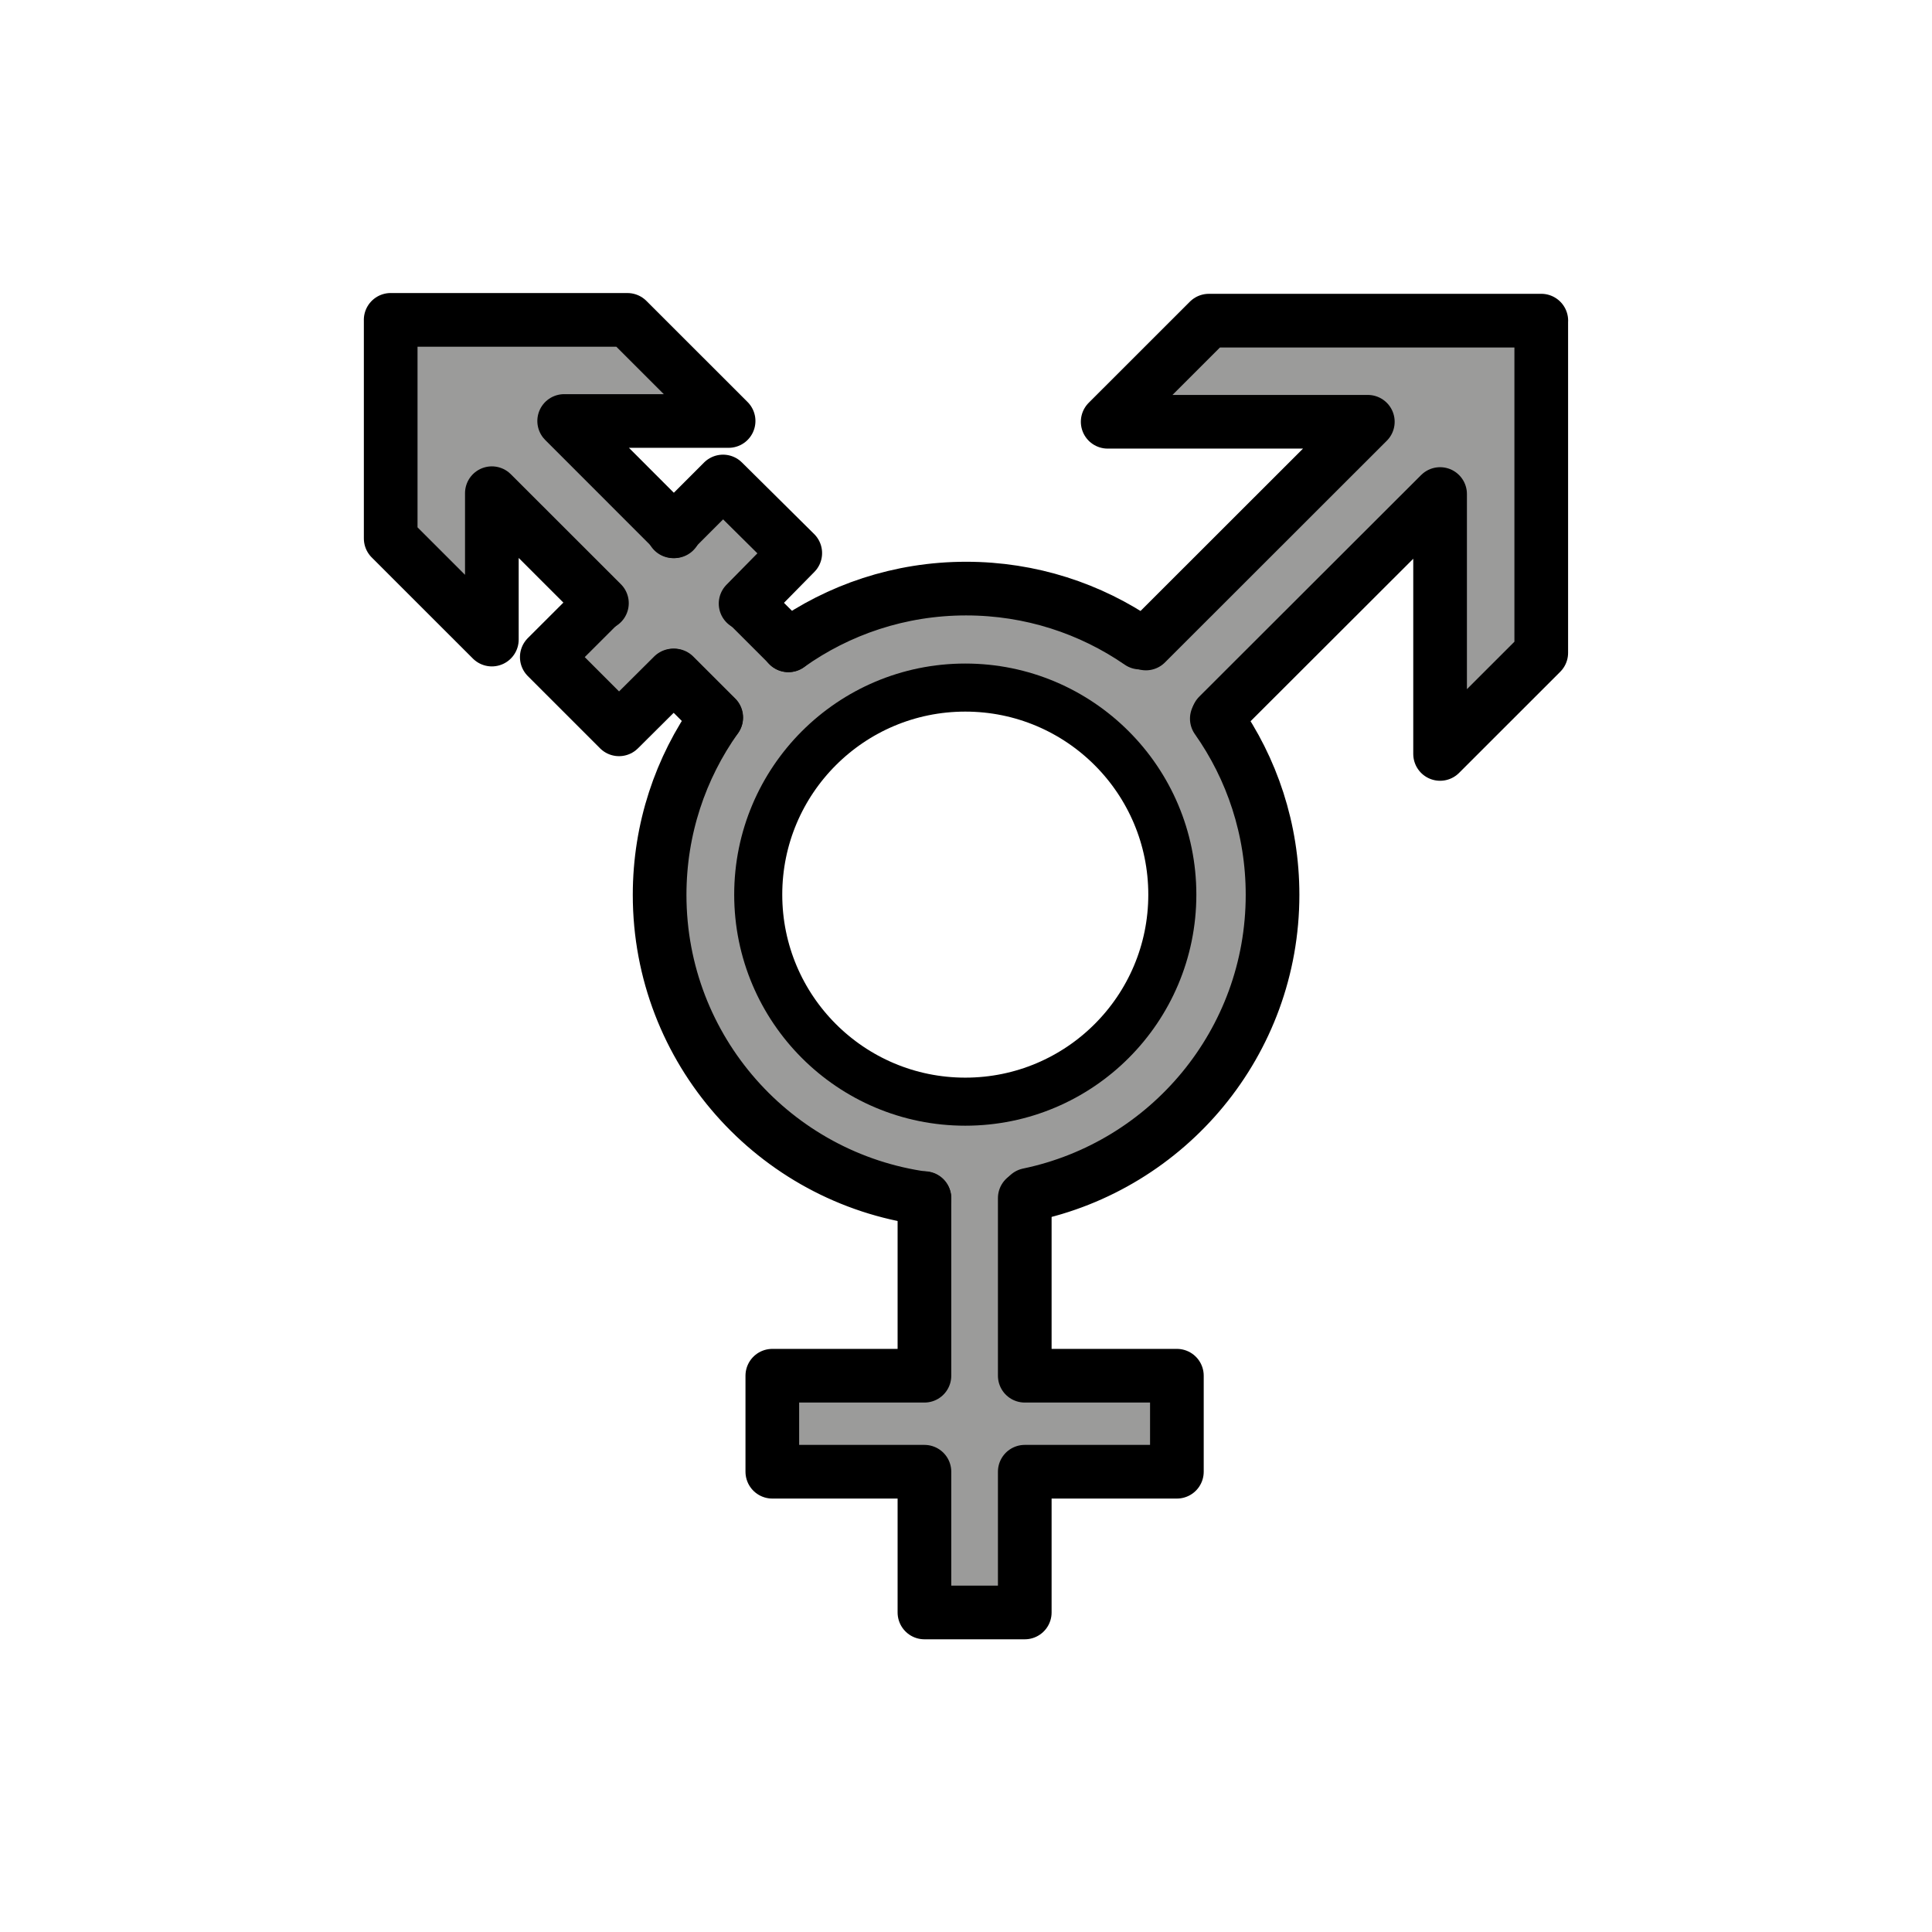
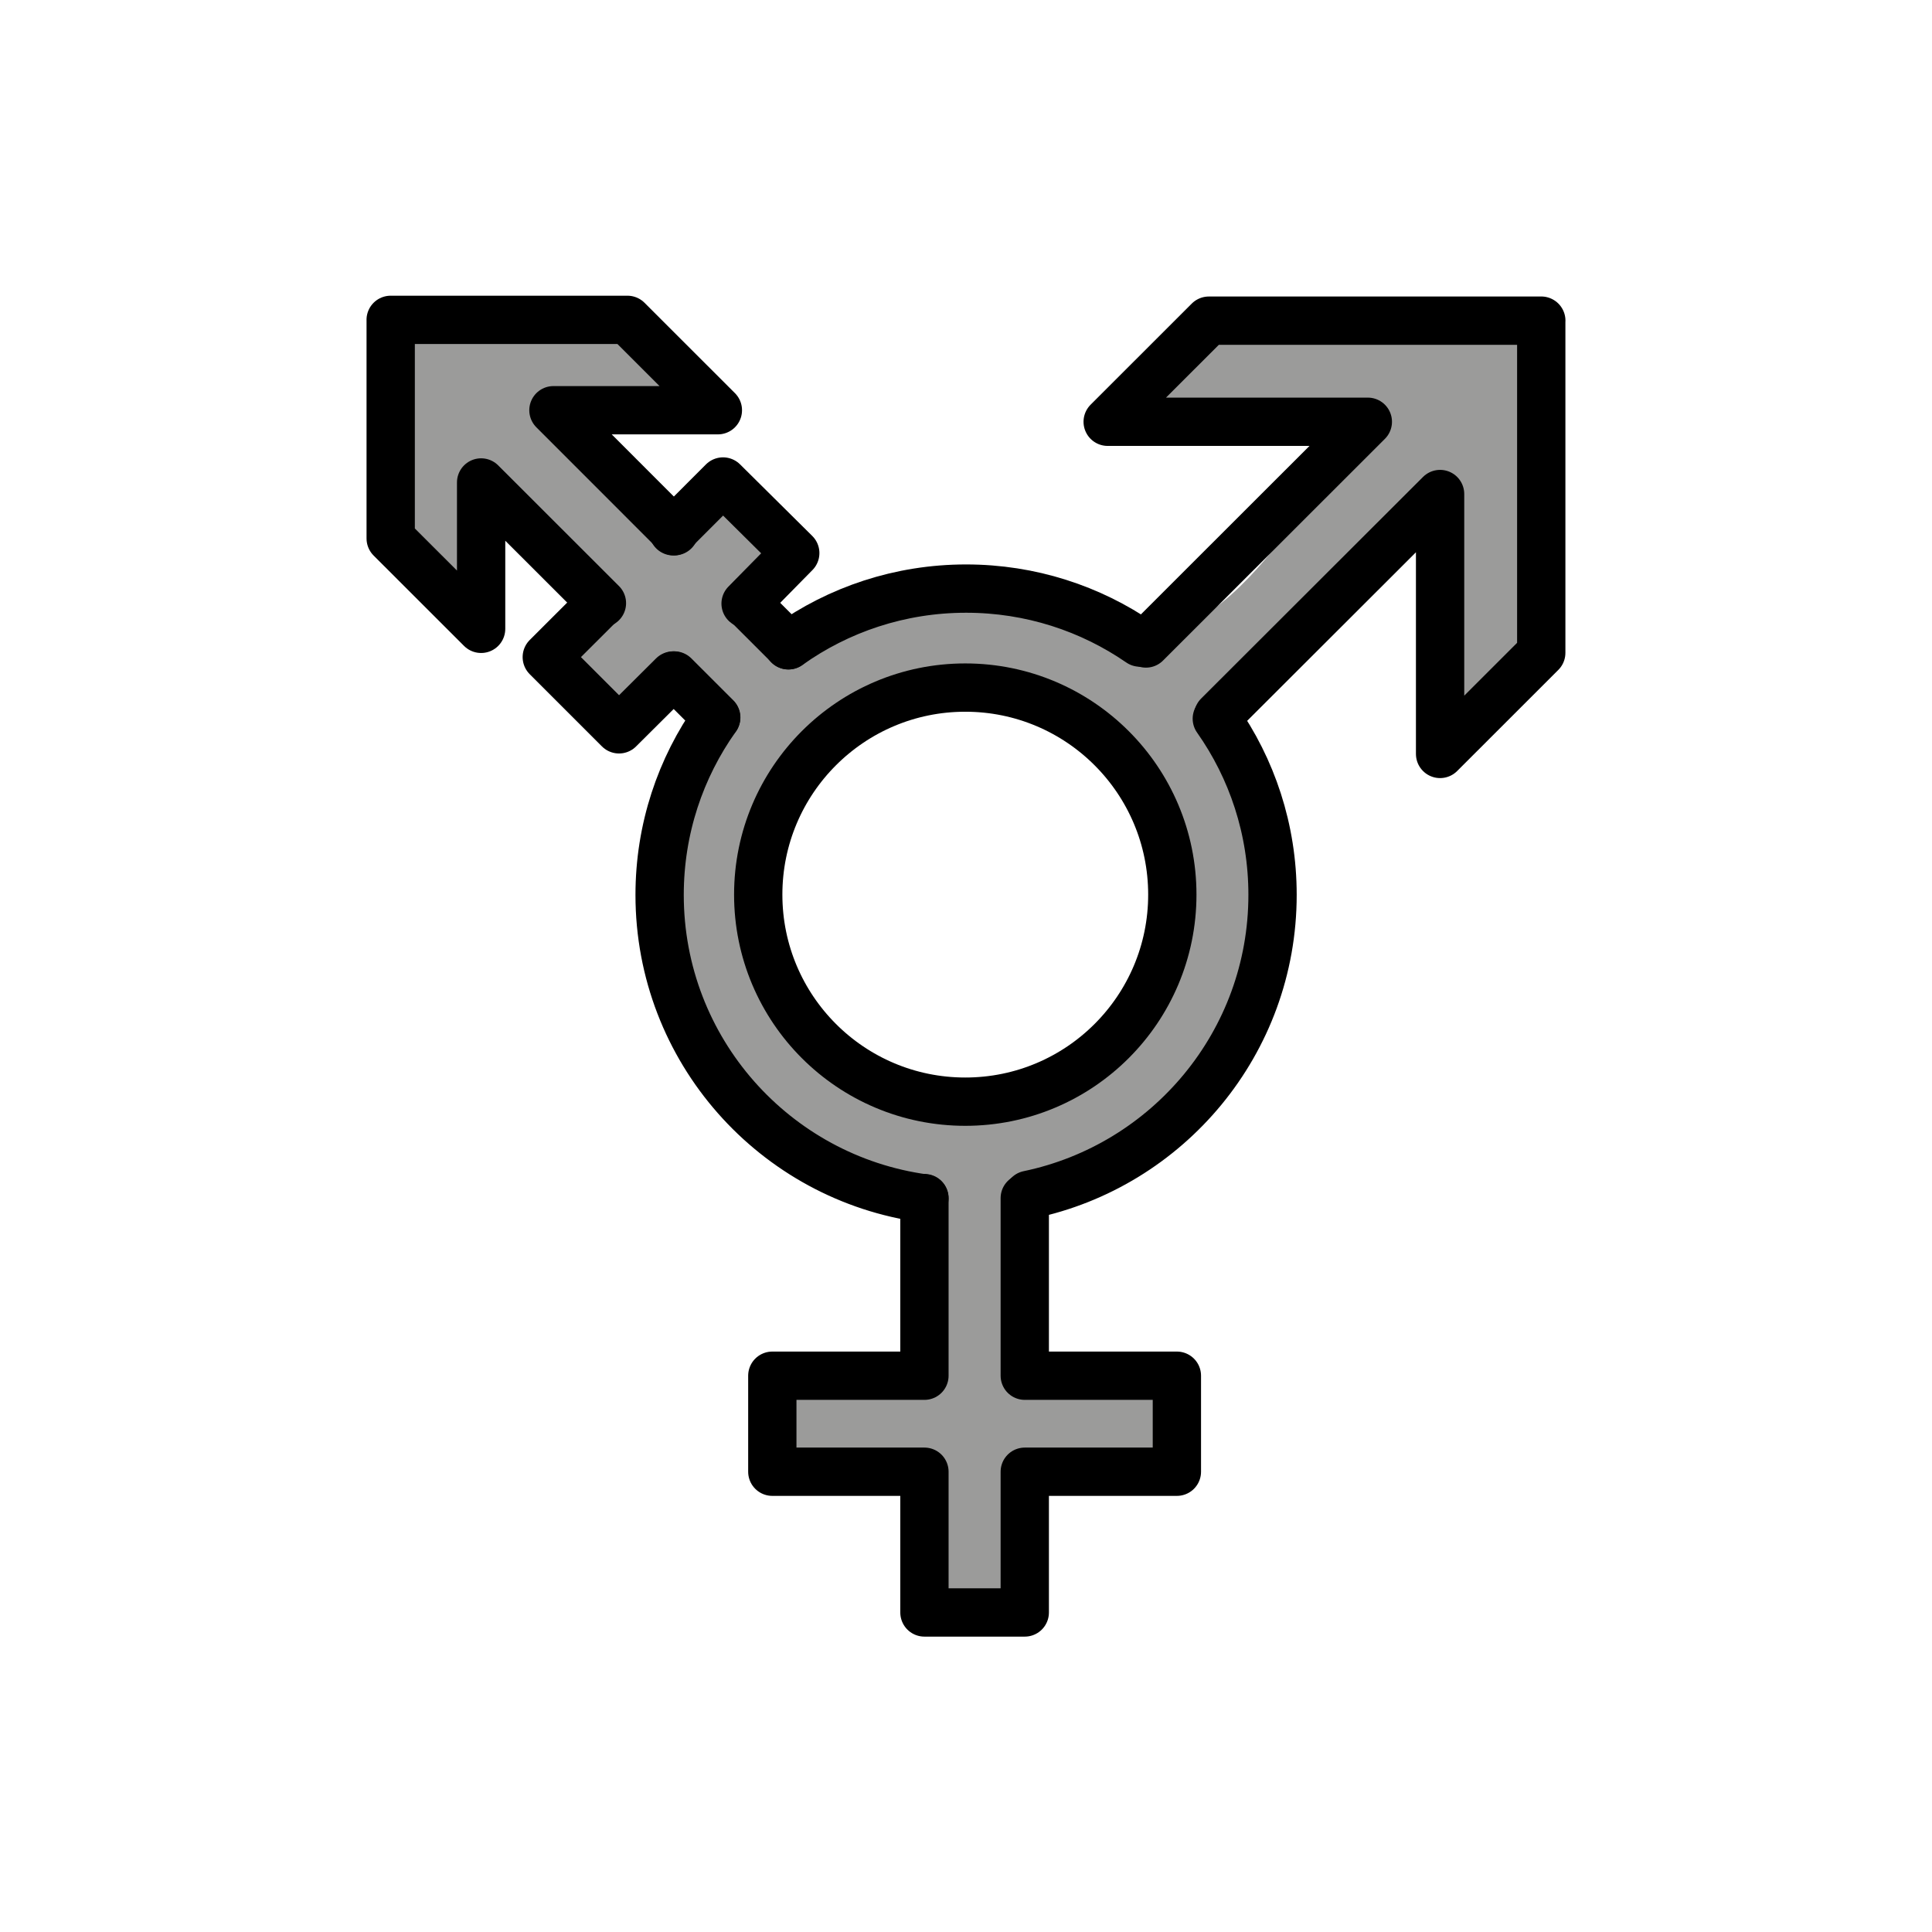
<svg xmlns="http://www.w3.org/2000/svg" id="emoji" viewBox="0 0 72 72" version="1.1">
  <g id="color">
    <path fill="#9b9b9a" d="m45.61 26.34c2.321-2.306 6.985-6.894 6.985-6.894l1.28 7.389 3.533-3.18-0.28-11.29-12.47-0.53-2.817 3.787 8.585 0.238s-3.998 7.94-7.595 7.698c-2.777-0.187-5.804-3.313-14.08-0.137-0.93 0.357 0.869-2.861 0.869-2.861l-2.743-2.53-1.784 1.361-3.58-3.464s4.923-0.815 4.923-0.815l-3.216-3.093-8.536 0.161s-0.443 7.519-0.443 7.519l3.885 3.352s0.421-4.337 0.421-4.337 3.311 3.487 3.311 3.487l-1.149 2.551 2.398 2.197 2.011-1.686s1.495 0.841 1.319 1.477c-0.789 2.858-4.036 9.207 1.219 14.77 1.702 1.8 5.359 1.107 6.717 3.179 1.118 1.706 0.193 6.115 0.193 6.115l-6.072 0.506 0.095 3.36 5.858 0.383 0.154 4.992s3.314-0.361 3.314-0.361l0.653-4.658 5.148-0.105 0.069-3.207s-5.285-0.591-5.285-0.591-1.6-4.484-0.574-6.343c1.159-2.099 4.829-1.463 6.407-3.269 5.663-6.48 2.194-13.02 1.273-15.17-1.143e-6 -1.143e-6 2.285e-6 -2.285e-6 3.428e-6 -3.428e-6l2.285e-6 -1.143e-6m-15.19 12.42c-2.62-2.62-2.62-8.497 0-11.12s8.497-2.62 11.12 0 2.62 8.497 0 11.12-8.497 2.62-11.12 0" />
  </g>
  <g id="line">
-     <path fill="none" stroke="#000" stroke-linecap="round" stroke-linejoin="round" stroke-width="2" d="m25.09 19.8 1.855-1.856 2.692 2.668-1.851 1.882m-2.701 2.68-2.016 2.006-2.692-2.692 2.012-2.009" paint-order="normal" />
-     <path fill="none" stroke="#000" stroke-linecap="round" stroke-linejoin="round" stroke-miterlimit="10" stroke-width="2" d="m57.44 11.95h-12.39l-3.77 3.768h9.695l-8.269 8.263m2.692 2.689 8.27-8.259v9.686l3.77-3.768v-12.38" />
-     <path fill="none" stroke="#000" stroke-linecap="round" stroke-linejoin="round" stroke-miterlimit="10" stroke-width="2" d="m14.56 11.92v8.147l3.77 3.768v-5.455l4.102 4.099m2.697 2.695 1.564 1.563m2.691-2.69-1.555-1.554m-2.696-2.694s-4.108-4.11-4.108-4.11h6.128l-3.77-3.768h-8.824" />
-     <path fill="none" stroke="#000" stroke-linecap="round" stroke-linejoin="round" stroke-width="2" d="m38.19 44.65v6.619h5.669v3.578h-5.669v5.245h-3.739v-5.245h-5.669v-3.578h5.669v-6.619" />
-     <path fill="none" stroke="#000" stroke-linecap="round" stroke-linejoin="round" stroke-width="2" d="m29.38 24.05c1.868-1.332 4.155-2.115 6.624-2.115 2.405 0 4.637 0.743 6.478 2.012m2.865 2.836c1.309 1.857 2.077 4.121 2.077 6.565 0 5.506-3.902 10.1-9.094 11.18m-3.88 0.133c-5.573-0.757-9.868-5.531-9.868-11.31 0-2.461 0.779-4.739 2.105-6.603" paint-order="normal" />
-     <path fill="none" stroke="#000" stroke-linecap="round" stroke-linejoin="round" stroke-miterlimit="10" stroke-width="2" d="m52.12 18.98" />
-     <path fill="none" stroke="#000" stroke-linecap="round" stroke-linejoin="round" stroke-miterlimit="10" stroke-width="2" d="m35.53 35.56" />
-     <path fill="none" stroke="#000" stroke-linecap="round" stroke-linejoin="round" stroke-miterlimit="10" stroke-width="2" d="m31.58 31.61" />
-     <path fill="none" stroke="#000" stroke-linecap="round" stroke-linejoin="round" stroke-miterlimit="10" stroke-width="2" d="m43.82 12.27" />
-     <path fill="none" stroke="#000" stroke-linecap="round" stroke-linejoin="round" stroke-miterlimit="10" stroke-width="2" d="m49.75 13.46" />
-     <circle cx="36.01" cy="33.34" r="7.716" transform="translate(-.037)" fill="none" stroke="#000" stroke-linecap="round" stroke-linejoin="round" stroke-miterlimit="10" stroke-width="1.791" />
+     <path fill="none" stroke="#000" stroke-linecap="round" stroke-linejoin="round" stroke-width="1.8" d="m25.09 19.8 1.855-1.856 2.692 2.668-1.851 1.882m-2.701 2.68-2.016 2.006-2.692-2.692 2.012-2.009" paint-order="normal" />
+     <path fill="none" stroke="#000" stroke-linecap="round" stroke-linejoin="round" stroke-miterlimit="10" stroke-width="1.8" d="m57.44 11.95h-12.39l-3.77 3.768h9.695l-8.269 8.263m2.692 2.689 8.27-8.259v9.686l3.77-3.768v-12.38" />
+     <path fill="none" stroke="#000" stroke-linecap="round" stroke-linejoin="round" stroke-miterlimit="10" stroke-width="1.8" d="m14.56 11.92v8.147l3.37 3.368v-5.455l4.502 4.498m2.697 2.695 1.564 1.563m2.691-2.69-1.555-1.554m-2.696-2.694-4.508-4.51h6.128l-3.37-3.368h-8.824" />
+     <path fill="none" stroke="#000" stroke-linecap="round" stroke-linejoin="round" stroke-width="1.8" d="m38.19 44.65v6.619h5.669v3.578h-5.669v5.245h-3.739v-5.245h-5.669v-3.578h5.669v-6.619" />
+     <path fill="none" stroke="#000" stroke-linecap="round" stroke-linejoin="round" stroke-width="1.8" d="m29.38 24.05c1.868-1.332 4.155-2.115 6.624-2.115 2.405 0 4.637 0.743 6.478 2.012m2.865 2.836c1.309 1.857 2.077 4.121 2.077 6.565 0 5.506-3.902 10.1-9.094 11.18m-3.88 0.133c-5.573-0.757-9.868-5.531-9.868-11.31 0-2.461 0.779-4.739 2.105-6.603" paint-order="normal" />
+     <path fill="none" stroke="#000" stroke-linecap="round" stroke-linejoin="round" stroke-miterlimit="10" stroke-width="1.8" d="m52.12 18.98" />
+     <path fill="none" stroke="#000" stroke-linecap="round" stroke-linejoin="round" stroke-miterlimit="10" stroke-width="1.8" d="m35.53 35.56" />
+     <path fill="none" stroke="#000" stroke-linecap="round" stroke-linejoin="round" stroke-miterlimit="10" stroke-width="1.8" d="m31.58 31.61" />
+     <path fill="none" stroke="#000" stroke-linecap="round" stroke-linejoin="round" stroke-miterlimit="10" stroke-width="1.8" d="m43.82 12.27" />
+     <path fill="none" stroke="#000" stroke-linecap="round" stroke-linejoin="round" stroke-miterlimit="10" stroke-width="1.8" d="m49.75 13.46" />
+     <circle cx="36.01" cy="33.34" r="7.716" transform="translate(-.037)" fill="none" stroke="#000" stroke-linecap="round" stroke-linejoin="round" stroke-miterlimit="10" stroke-width="1.8" />
  </g>
</svg>
